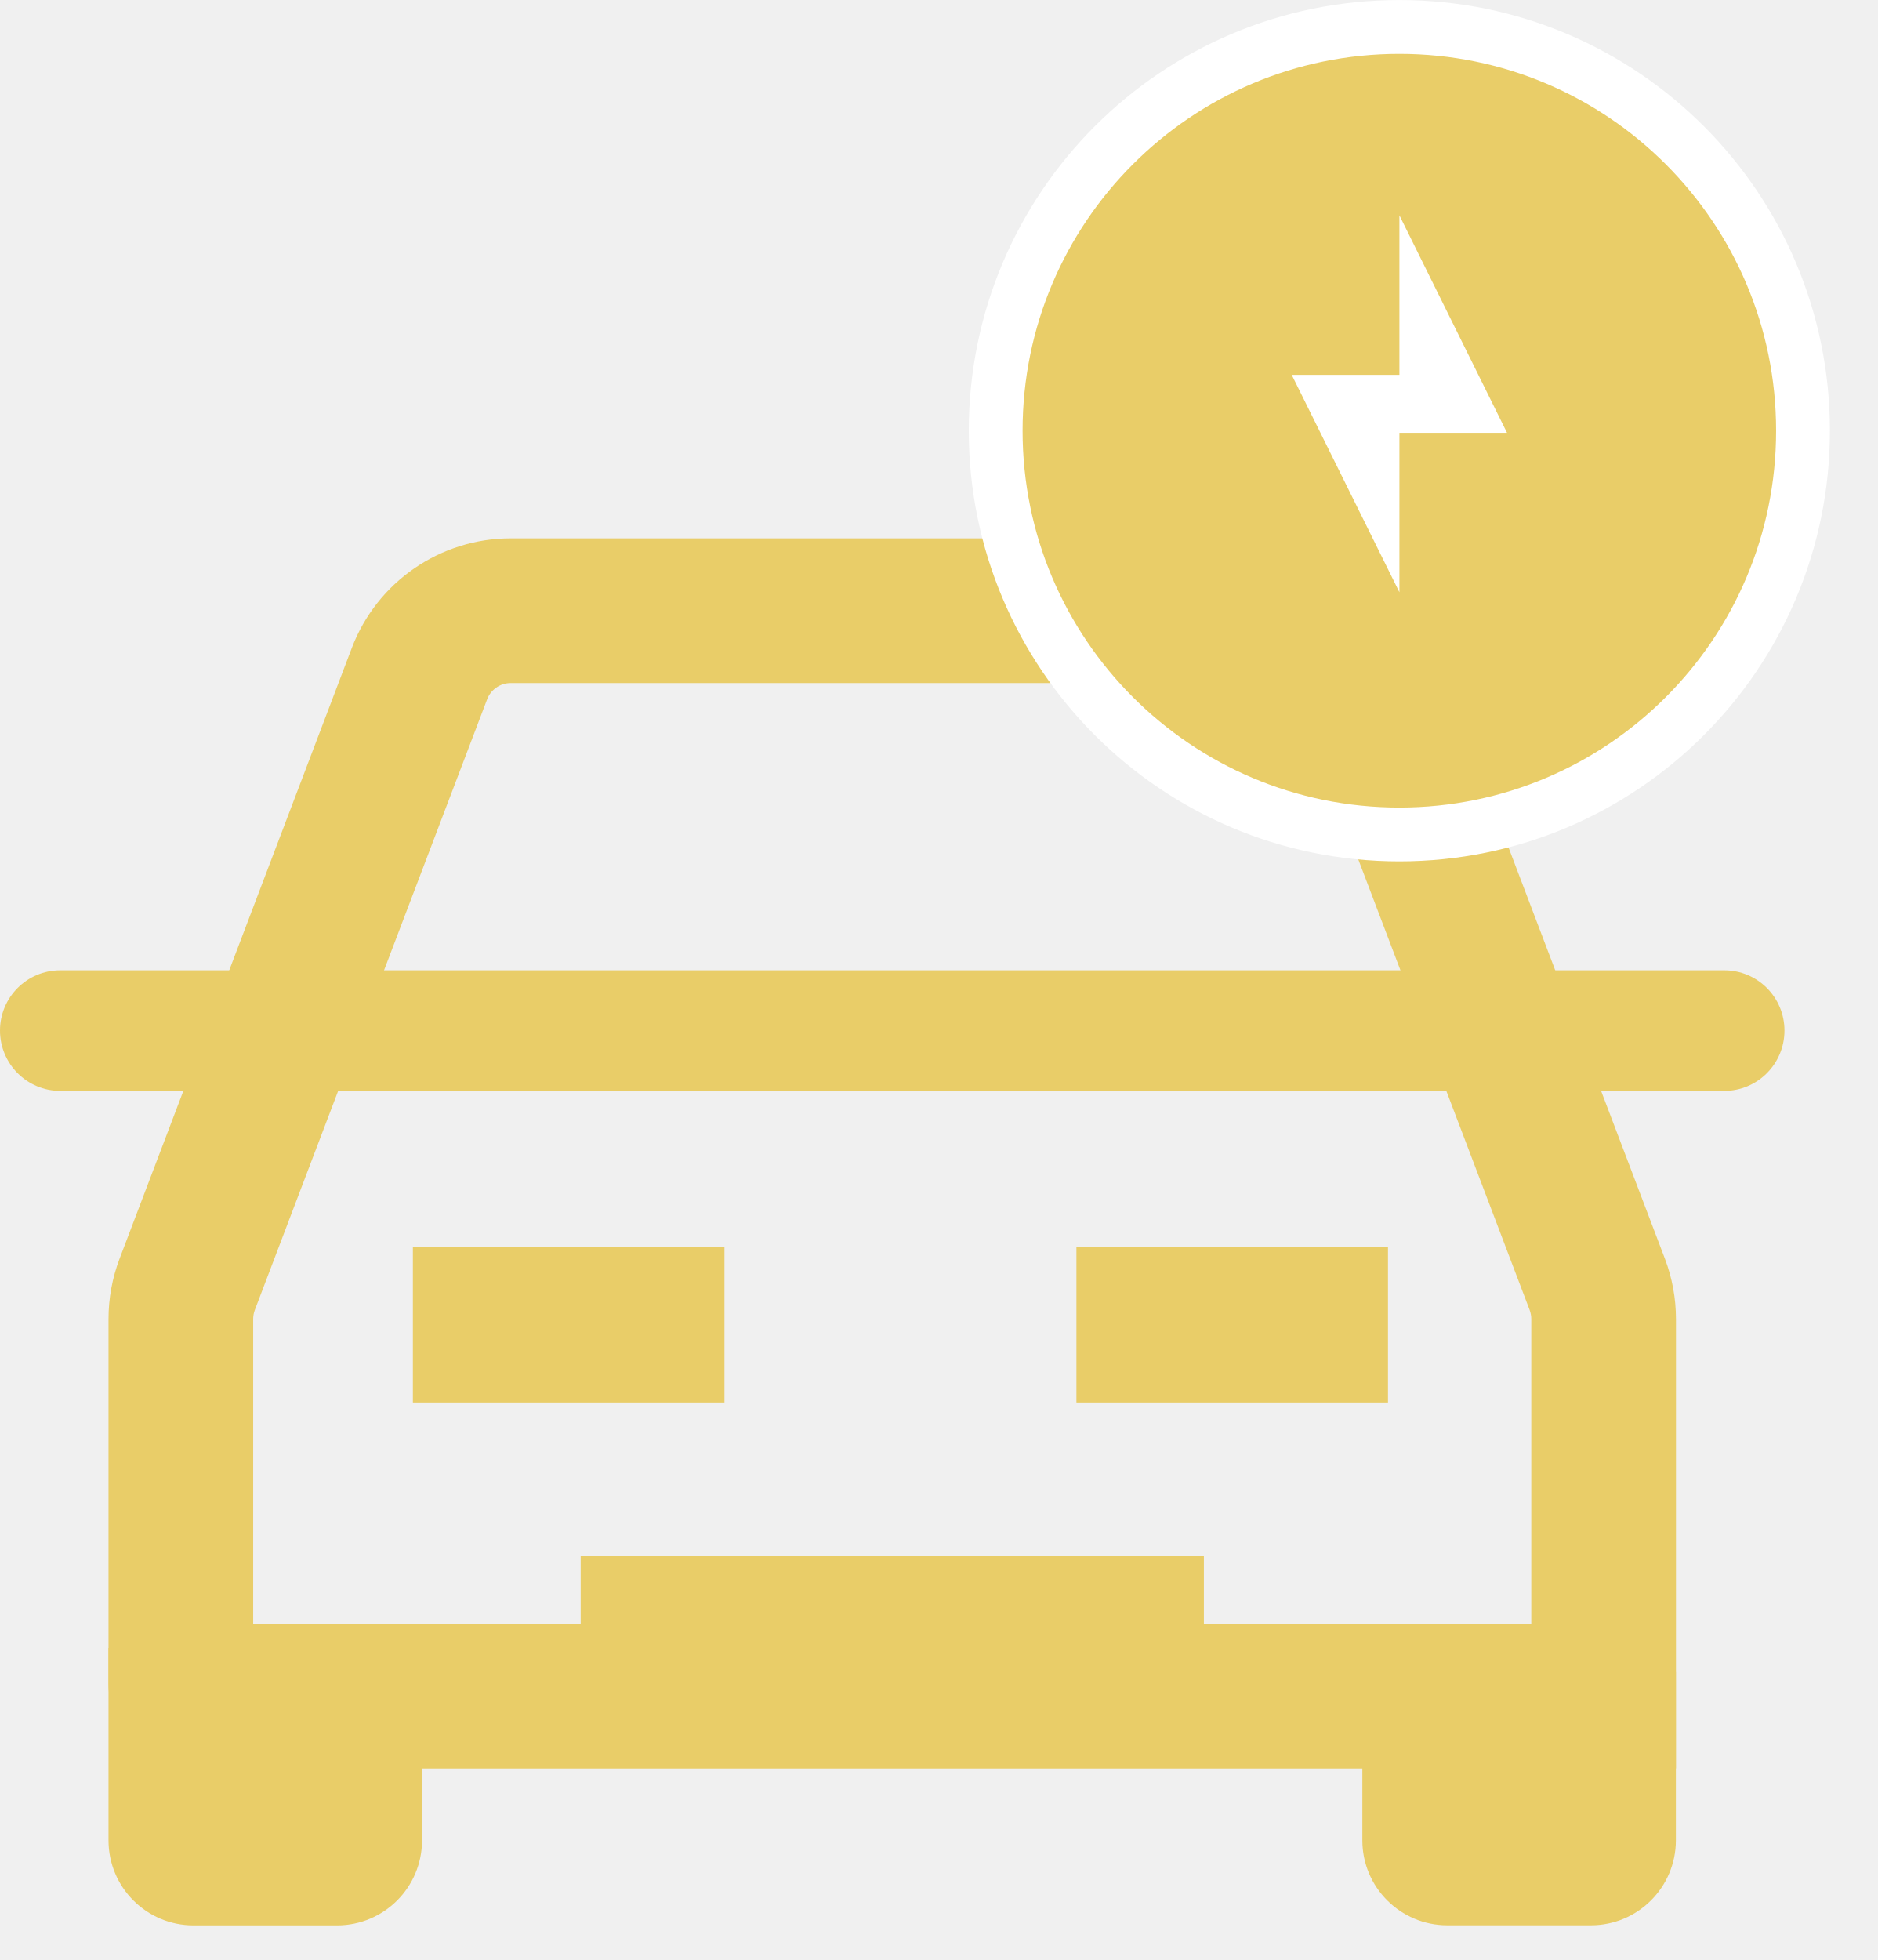
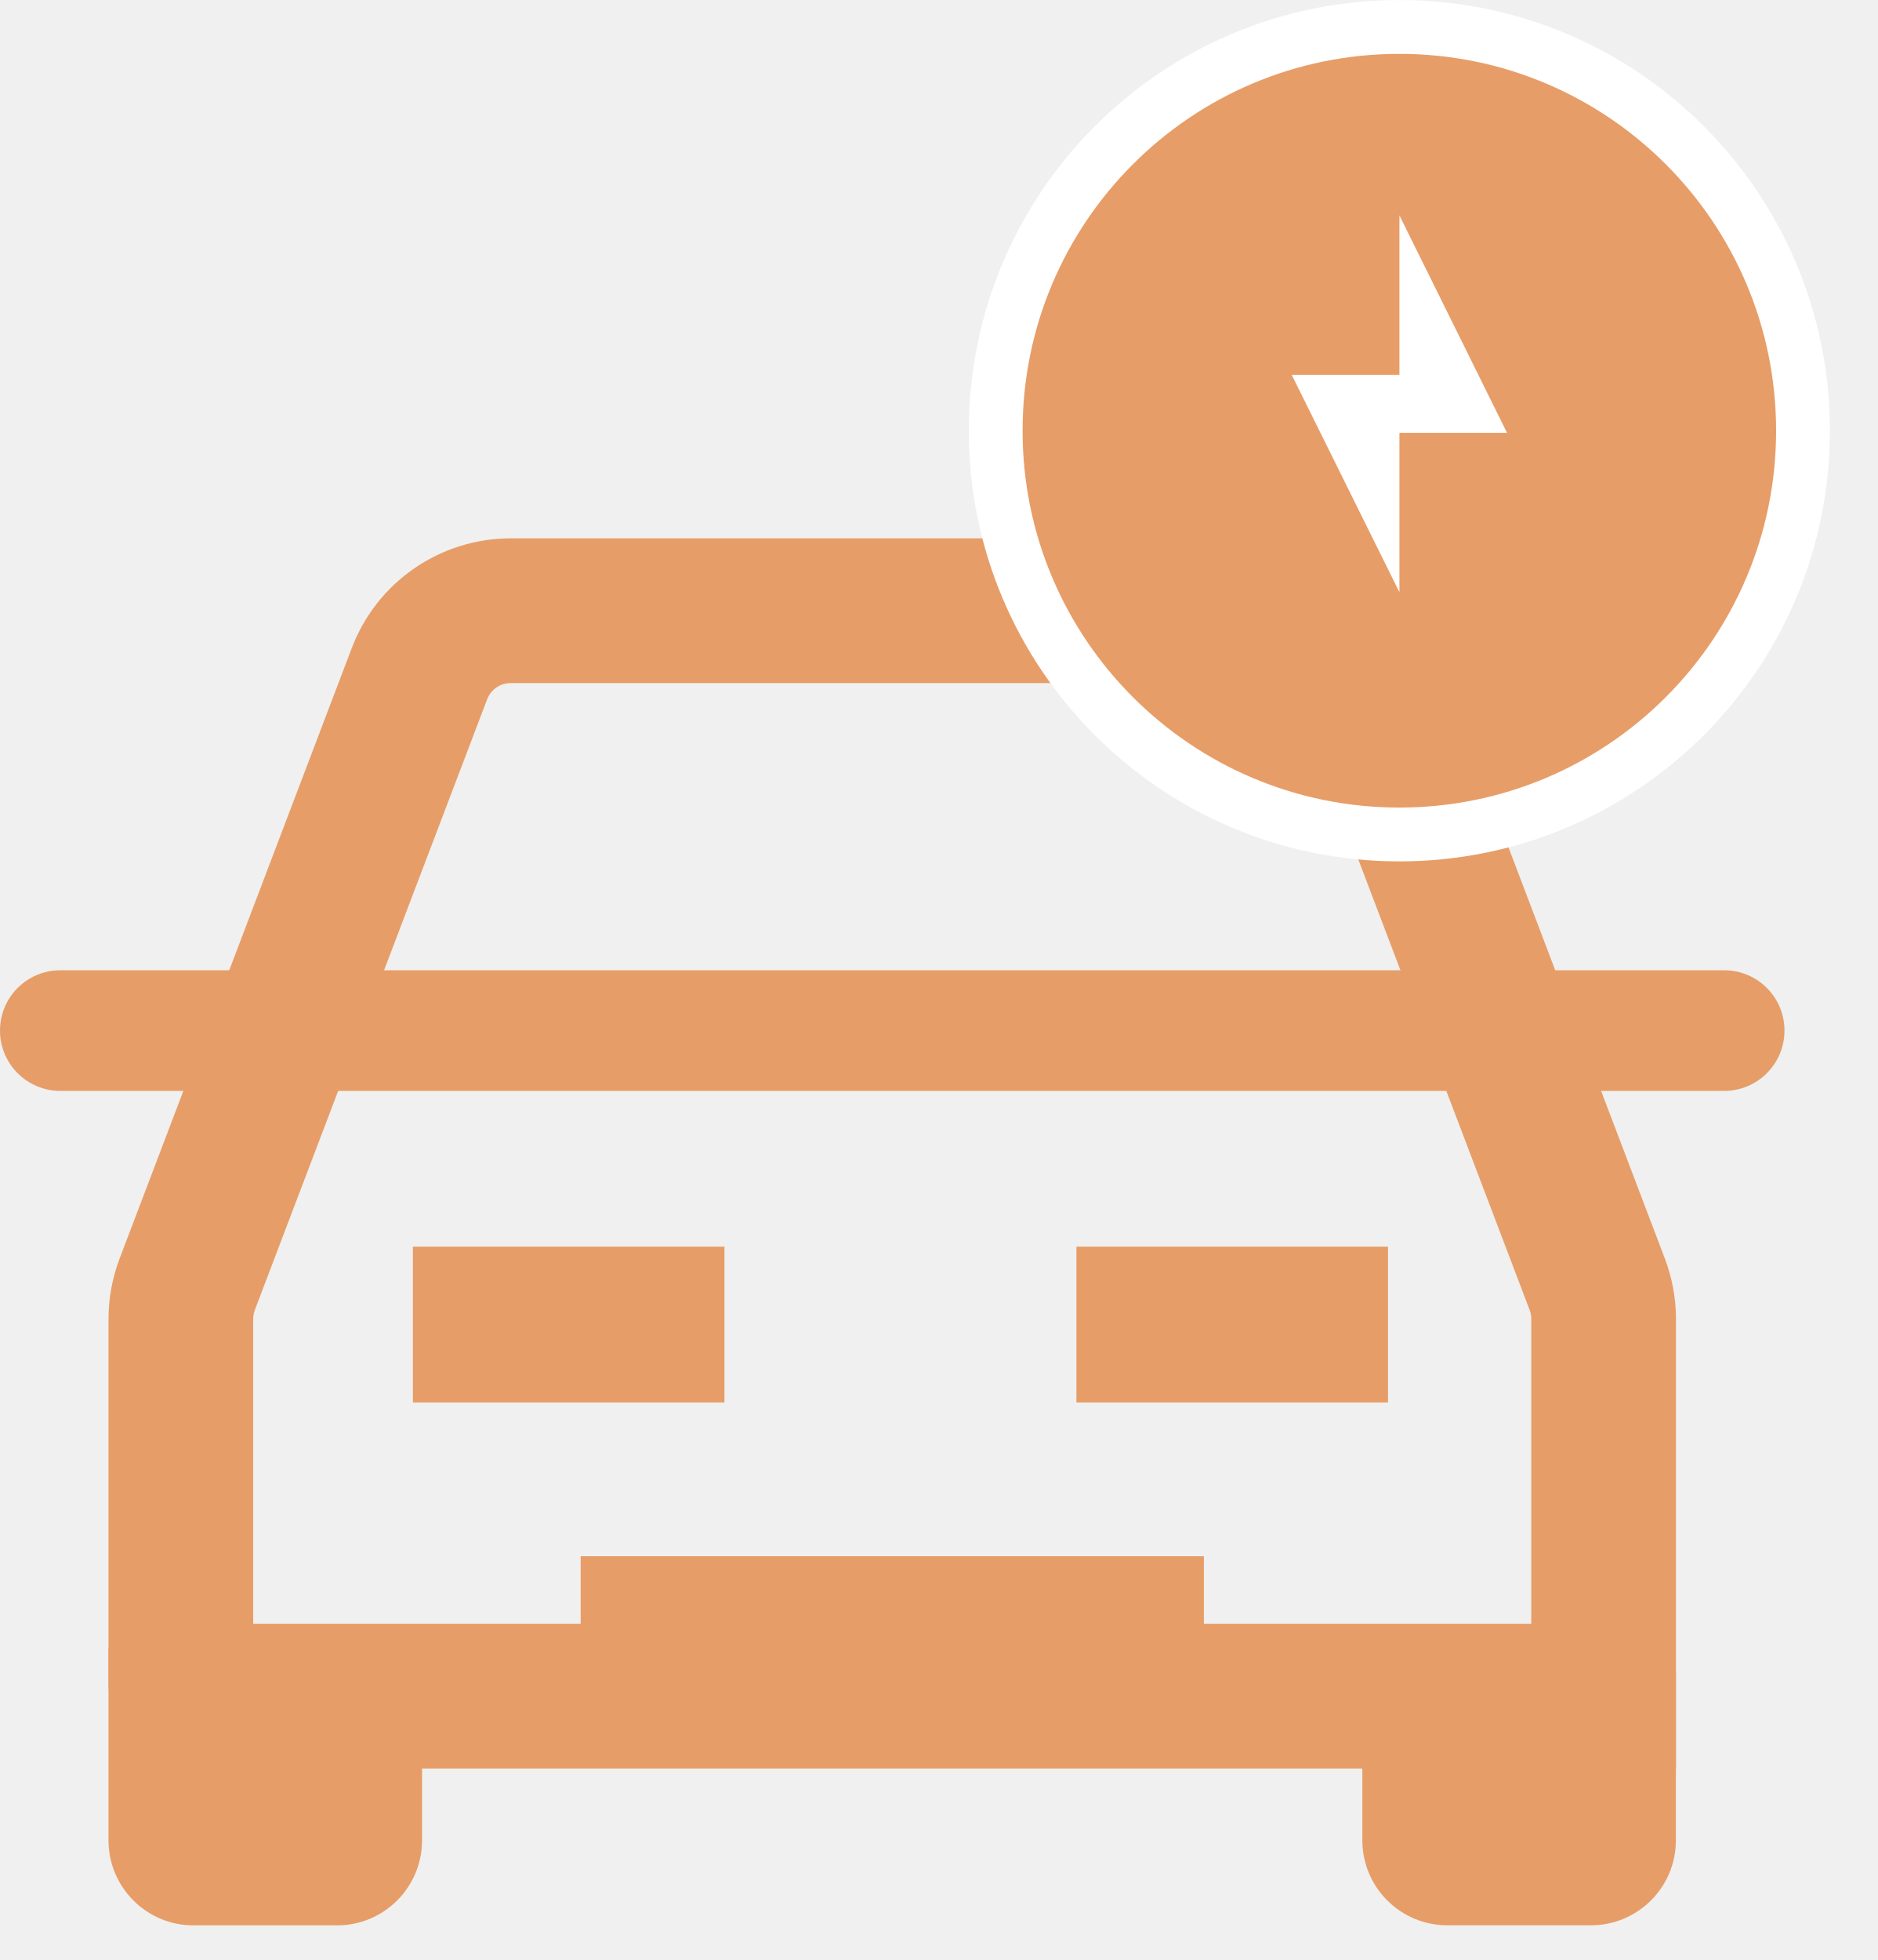
<svg xmlns="http://www.w3.org/2000/svg" width="23" height="24" viewBox="0 0 23 24" fill="none">
-   <path fill-rule="evenodd" clip-rule="evenodd" d="M15.601 8.364H6.255C6.126 8.364 6.011 8.444 5.966 8.564L3.121 16.041C3.108 16.076 3.101 16.114 3.101 16.151V19.883H18.755V16.151C18.755 16.114 18.748 16.076 18.735 16.041L15.891 8.564C15.845 8.444 15.73 8.364 15.601 8.364ZM6.255 6.592C5.391 6.592 4.617 7.126 4.309 7.934L1.465 15.411C1.375 15.648 1.329 15.898 1.329 16.151V20.615C1.329 21.189 1.795 21.655 2.37 21.655H20.527V16.151C20.527 15.898 20.481 15.648 20.391 15.411L17.547 7.934C17.24 7.126 16.465 6.592 15.601 6.592H6.255Z" fill="#E9CD68" />
-   <path fill-rule="evenodd" clip-rule="evenodd" d="M0 12.619C0 12.211 0.331 11.881 0.738 11.881H21.118C21.526 11.881 21.856 12.211 21.856 12.619C21.856 13.027 21.526 13.358 21.118 13.358H0.738C0.331 13.358 0 13.027 0 12.619Z" fill="#E9CD68" />
-   <path d="M1.329 20.179H4.128C4.703 20.179 5.169 20.645 5.169 21.22V22.535C5.169 23.11 4.703 23.576 4.128 23.576H2.37C1.795 23.576 1.329 23.11 1.329 22.535V20.179Z" fill="#E9CD68" />
-   <path d="M5.057 15.265H8.873V17.173H5.057V15.265Z" fill="#E9CD68" />
-   <path d="M7.112 19.056H14.745V20.27H7.112V19.056Z" fill="#E9CD68" />
-   <path d="M13.184 15.265H17V17.173H13.184V15.265Z" fill="#E9CD68" />
-   <path d="M16.686 20.474H20.526V22.535C20.526 23.109 20.06 23.575 19.485 23.575H17.727C17.152 23.575 16.686 23.109 16.686 22.535V20.474Z" fill="#E9CD68" />
-   <circle cx="17.139" cy="5.274" r="4.944" fill="#E9CD68" stroke="white" stroke-width="0.659" />
+   <path fill-rule="evenodd" clip-rule="evenodd" d="M15.601 8.364H6.255C6.126 8.364 6.011 8.444 5.966 8.564L3.121 16.041C3.108 16.076 3.101 16.114 3.101 16.151V19.883H18.755V16.151C18.755 16.114 18.748 16.076 18.735 16.041L15.891 8.564C15.845 8.444 15.73 8.364 15.601 8.364ZM6.255 6.592C5.391 6.592 4.617 7.126 4.309 7.934L1.465 15.411C1.375 15.648 1.329 15.898 1.329 16.151V20.615C1.329 21.189 1.795 21.655 2.37 21.655H20.527V16.151C20.527 15.898 20.481 15.648 20.391 15.411L17.547 7.934C17.24 7.126 16.465 6.592 15.601 6.592H6.255Z" fill="#E79D67" />
+   <path fill-rule="evenodd" clip-rule="evenodd" d="M0 12.619C0 12.211 0.331 11.881 0.738 11.881H21.118C21.526 11.881 21.856 12.211 21.856 12.619C21.856 13.027 21.526 13.358 21.118 13.358H0.738C0.331 13.358 0 13.027 0 12.619Z" fill="#E79D67" />
+   <path d="M1.329 20.179H4.128C4.703 20.179 5.169 20.645 5.169 21.22V22.535C5.169 23.11 4.703 23.576 4.128 23.576H2.37C1.795 23.576 1.329 23.11 1.329 22.535V20.179Z" fill="#E79D67" />
+   <path d="M5.057 15.265H8.873V17.173H5.057V15.265Z" fill="#E79D67" />
+   <path d="M7.112 19.056H14.745V20.27H7.112V19.056Z" fill="#E79D67" />
+   <path d="M13.184 15.265H17V17.173H13.184V15.265Z" fill="#E79D67" />
+   <path d="M16.686 20.474H20.526V22.535C20.526 23.109 20.06 23.575 19.485 23.575H17.727C17.152 23.575 16.686 23.109 16.686 22.535V20.474Z" fill="#E79D67" />
+   <circle cx="17.139" cy="5.274" r="4.944" fill="#E79D67" stroke="white" stroke-width="0.659" />
  <path d="M17.14 5.3H18.458L17.14 2.637V4.59H15.821L17.14 7.252V5.3Z" fill="white" />
</svg>
